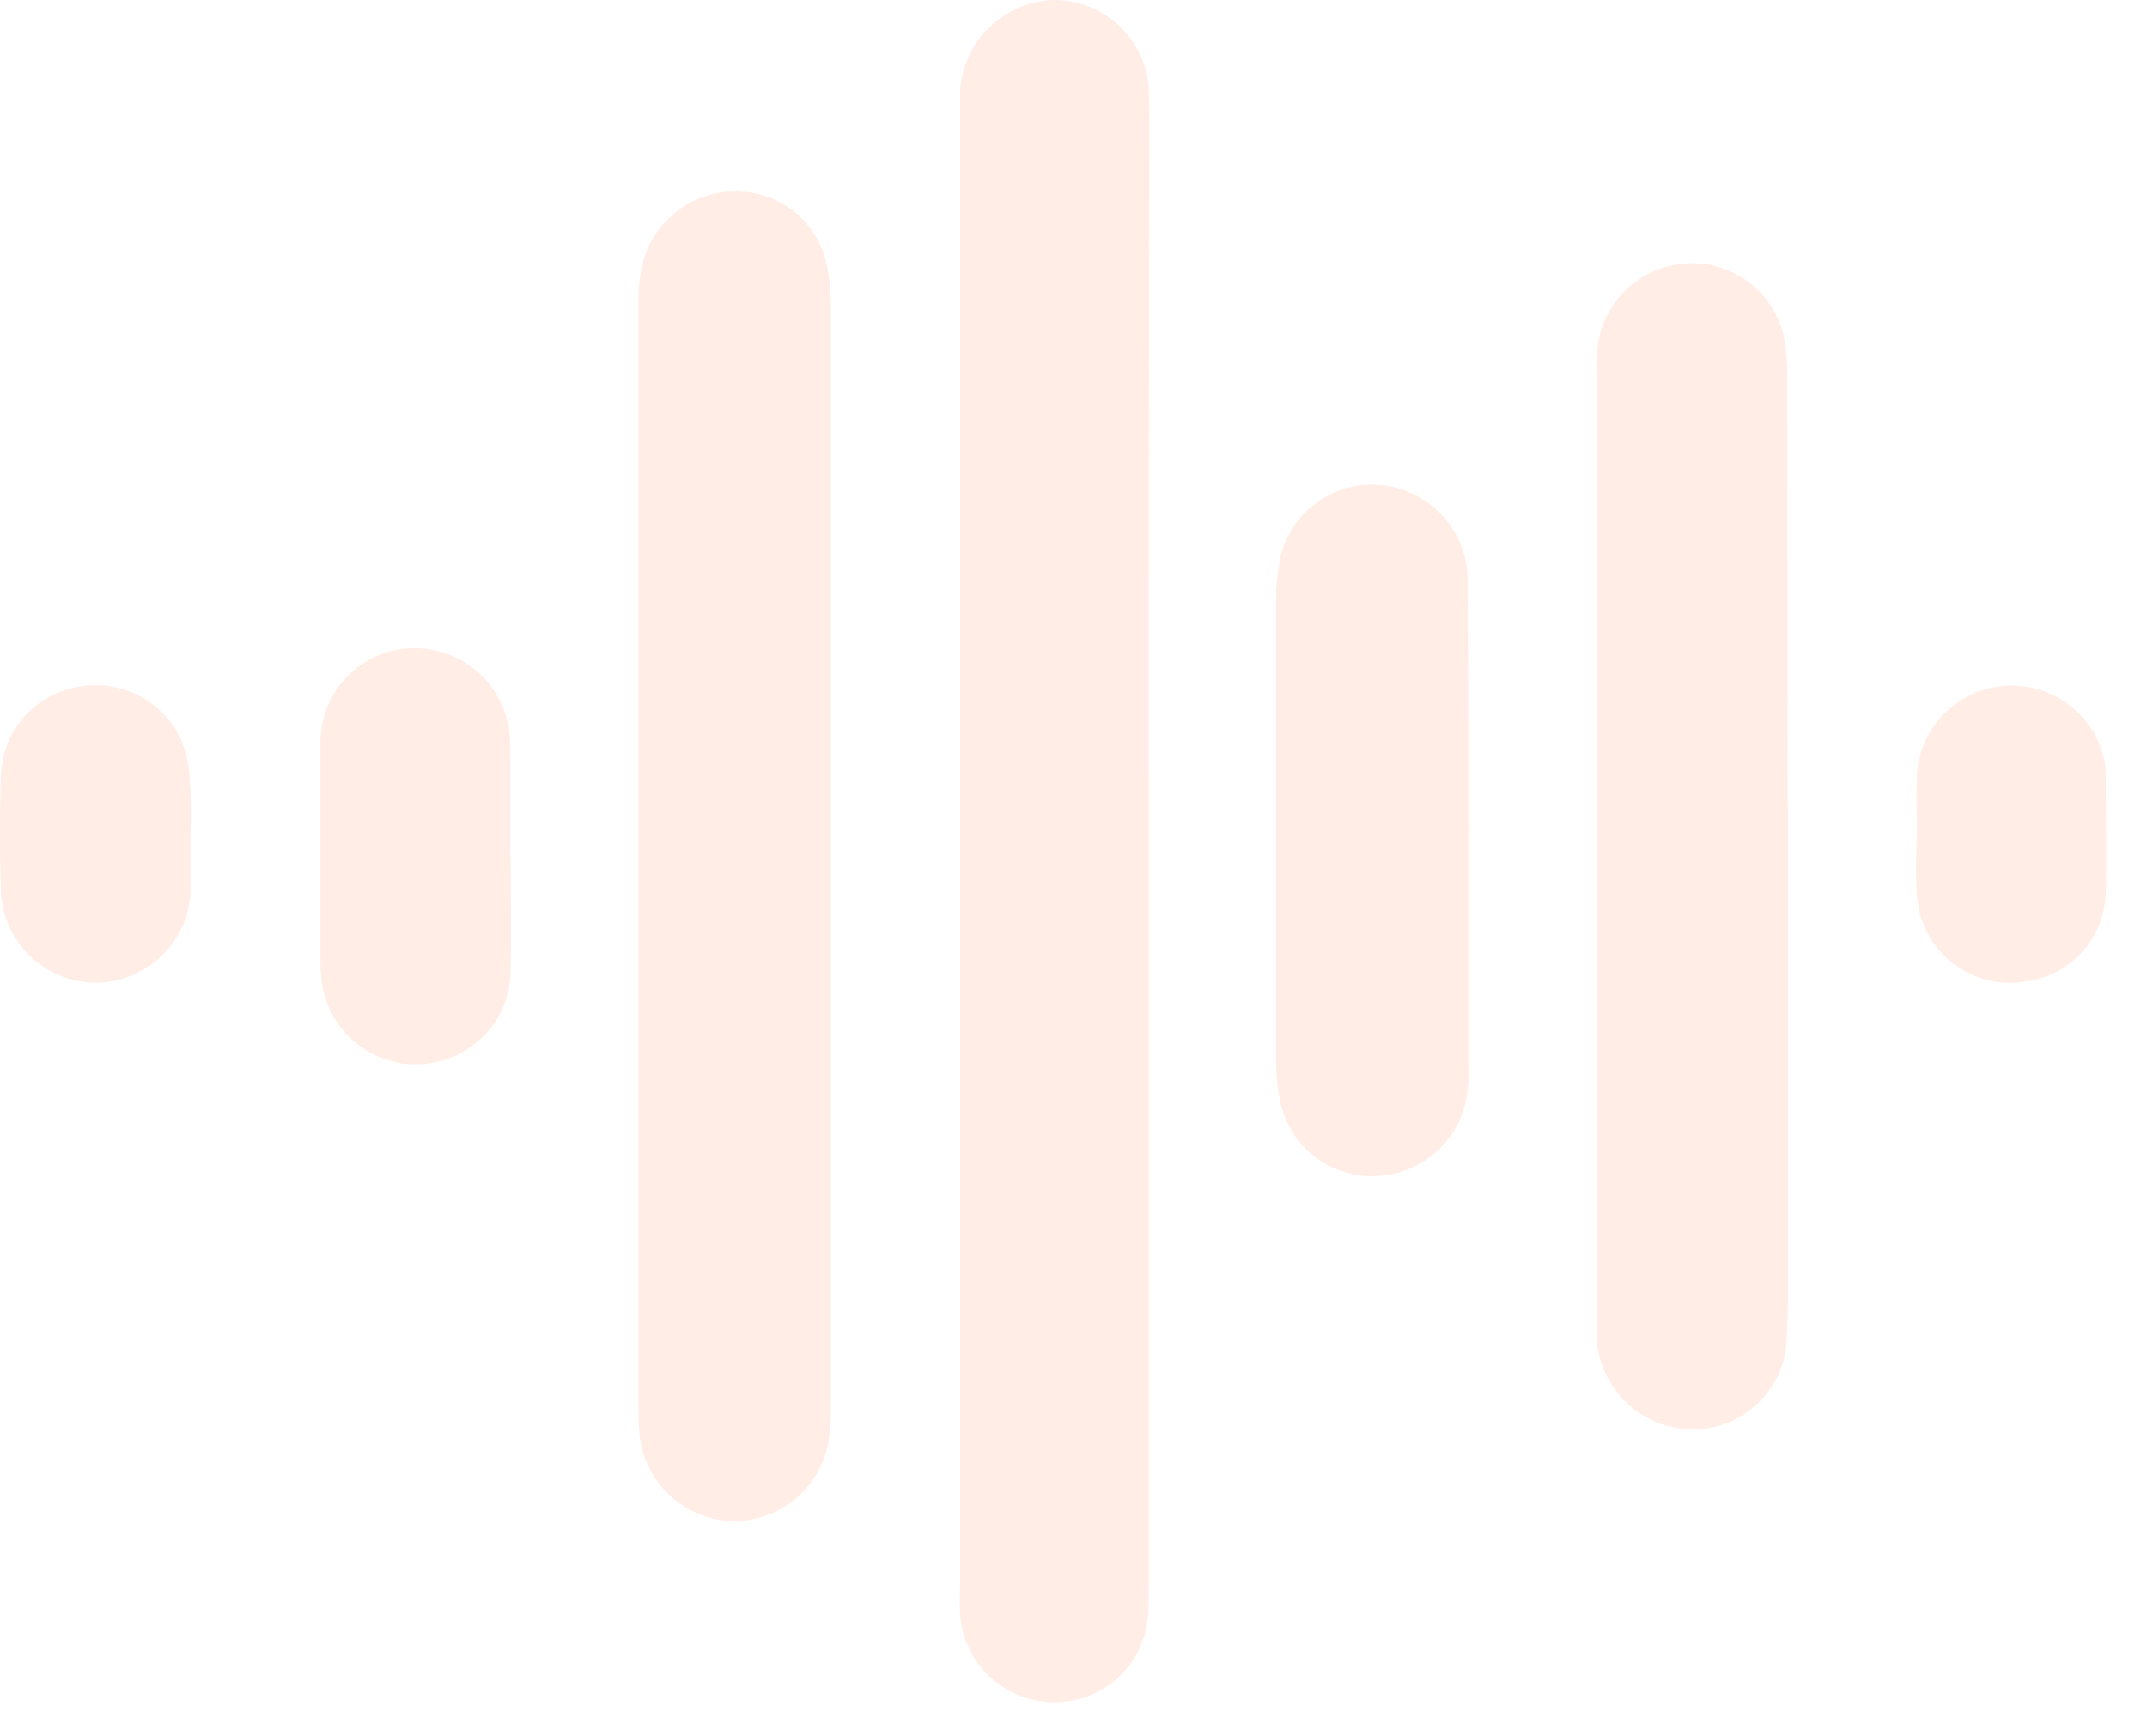
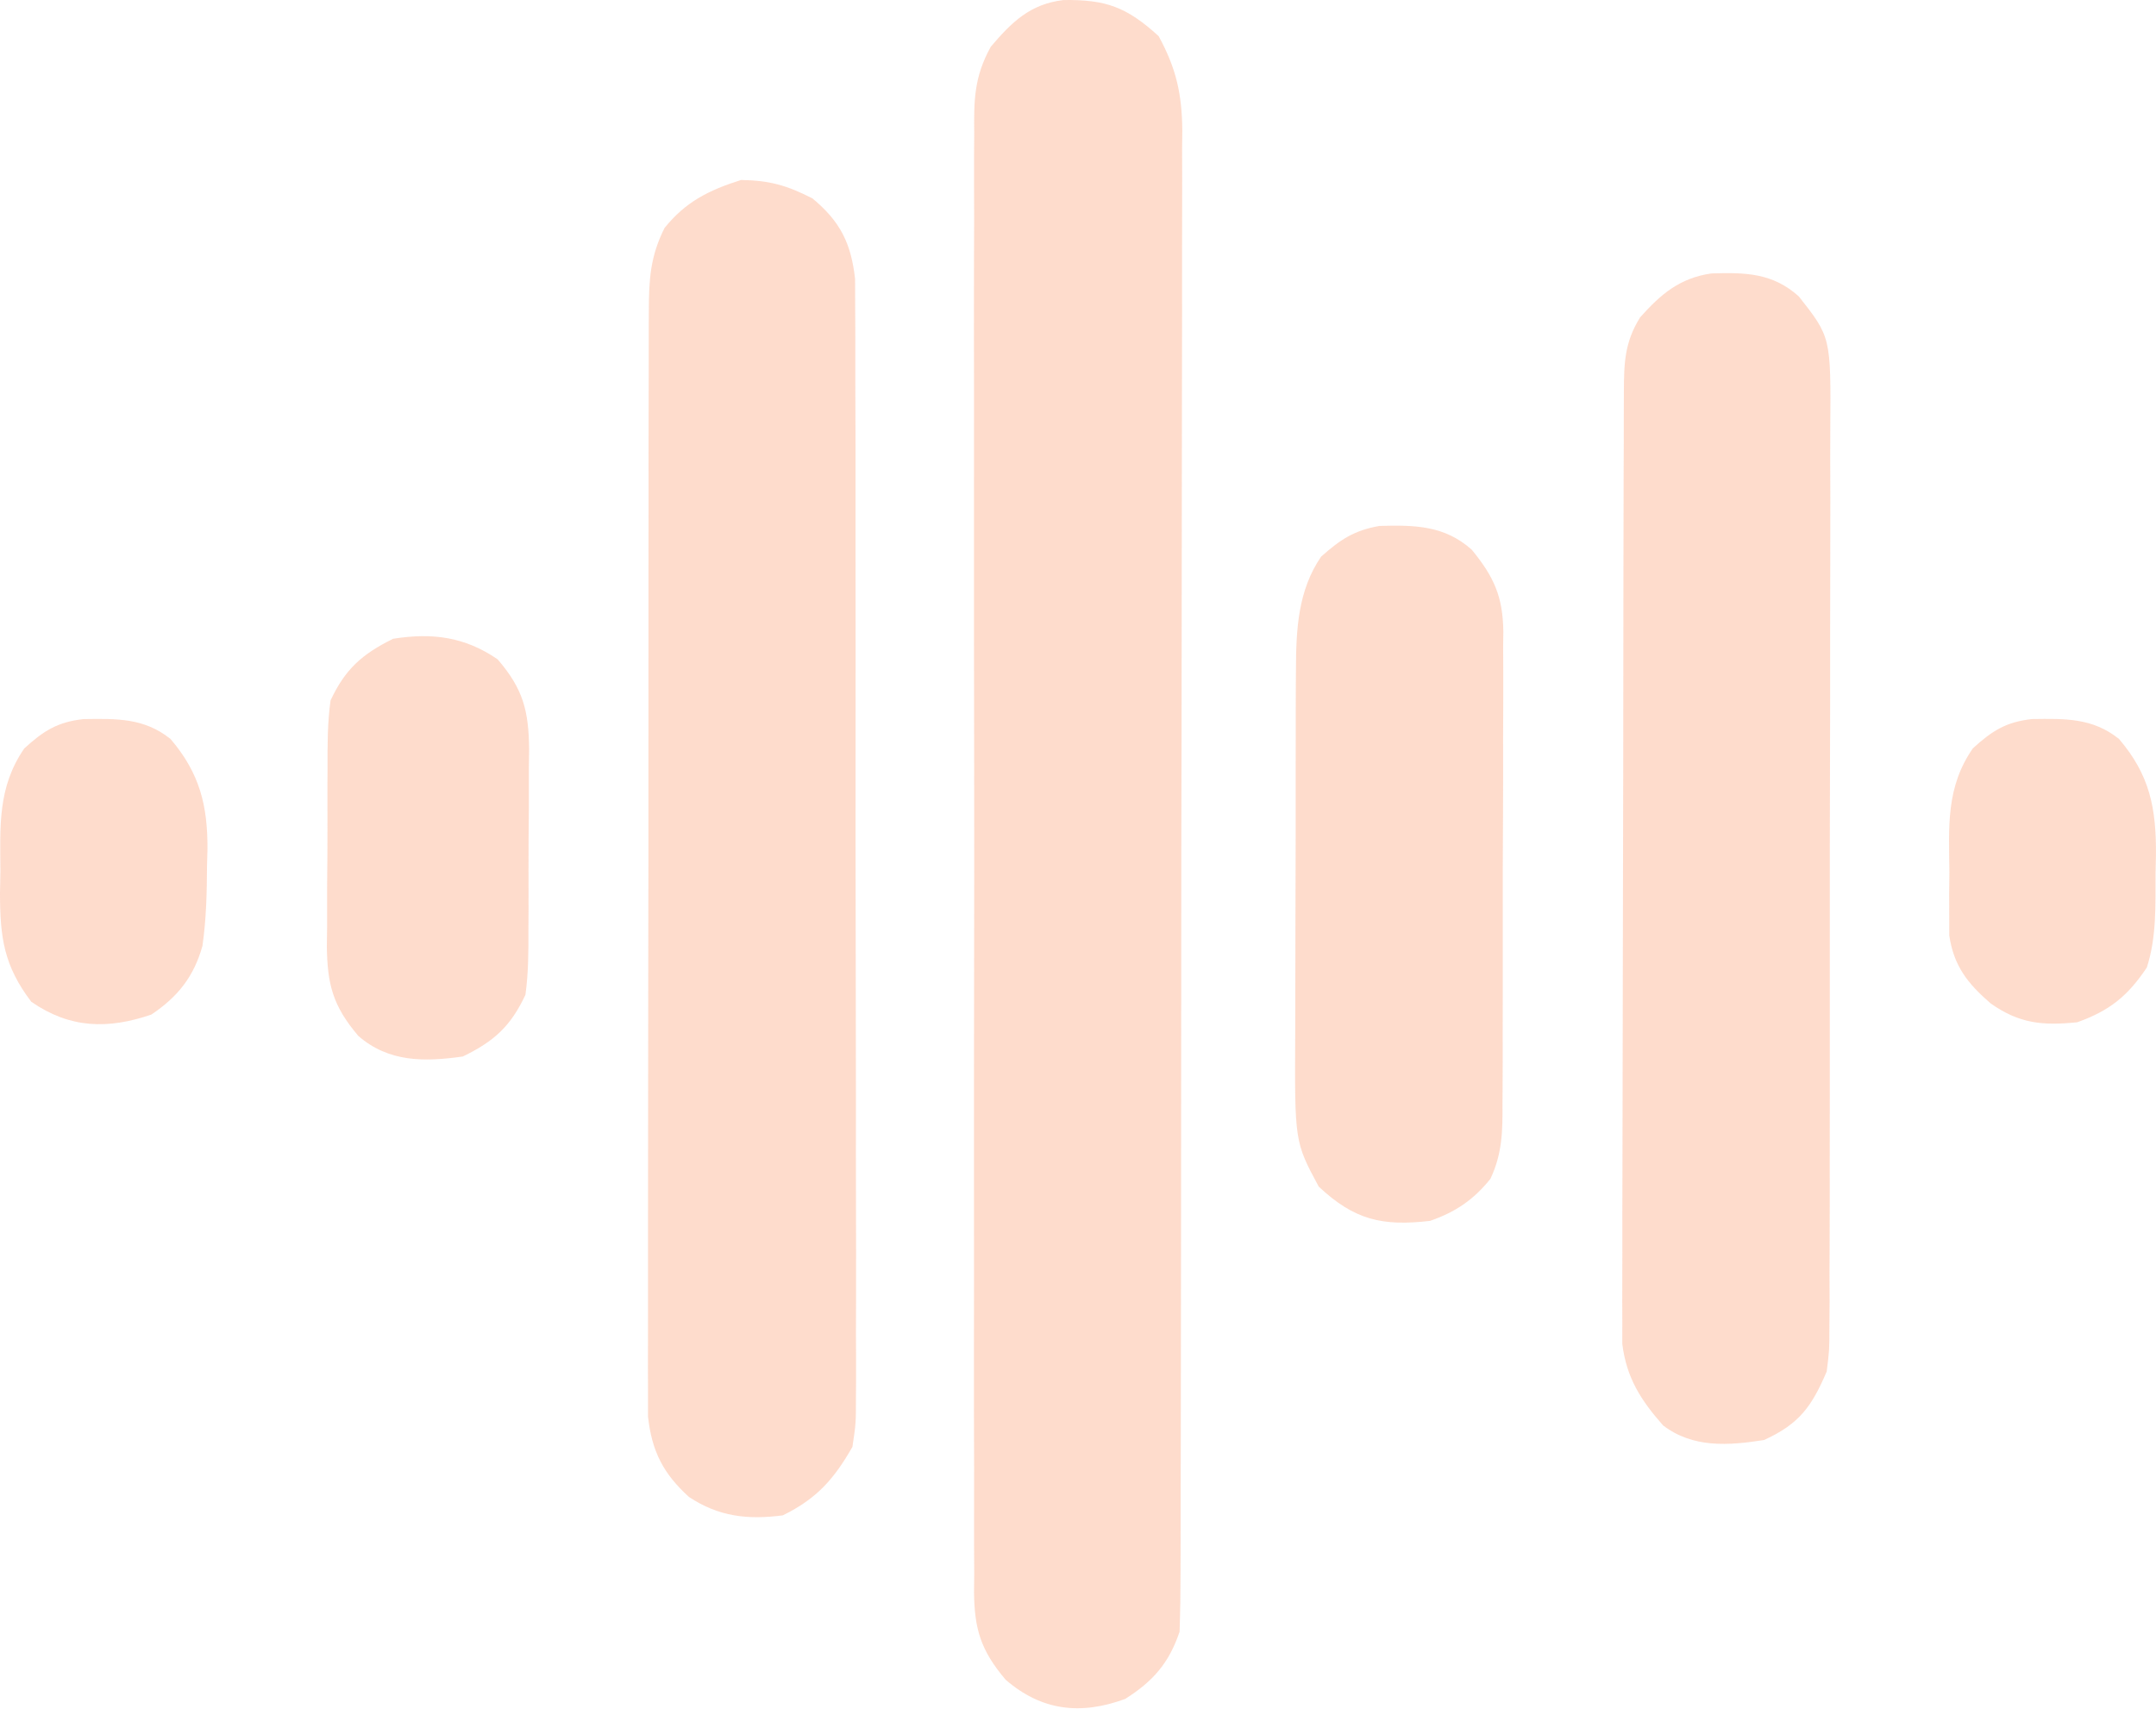
- <svg xmlns="http://www.w3.org/2000/svg" width="47" height="38" viewBox="0 0 47 38" fill="none">
-   <path d="M25.149 18.722V34.581C25.149 34.852 25.149 35.107 25.133 35.378C25.095 35.898 24.86 36.385 24.475 36.737C24.091 37.089 23.587 37.28 23.067 37.271C22.546 37.27 22.045 37.071 21.665 36.714C21.284 36.356 21.053 35.868 21.017 35.346C21.001 35.15 21.017 34.954 21.017 34.775V1.963C21.058 1.447 21.284 0.965 21.652 0.604C22.021 0.243 22.508 0.029 23.022 0.001C23.552 -0.013 24.067 0.177 24.463 0.532C24.858 0.887 25.104 1.38 25.149 1.91C25.149 2.181 25.165 2.436 25.165 2.707C25.149 8.053 25.144 13.392 25.149 18.722Z" fill="#FC4F00" fill-opacity="0.1" />
-   <path d="M18.188 18.767V30.737C18.196 30.999 18.181 31.262 18.143 31.522C18.066 32.033 17.804 32.498 17.406 32.827C17.008 33.156 16.503 33.325 15.988 33.303C15.473 33.281 14.985 33.068 14.617 32.706C14.249 32.343 14.028 31.857 13.995 31.341C13.979 31.176 13.979 31.009 13.979 30.831V6.676C13.964 6.315 14.01 5.954 14.114 5.608C14.263 5.173 14.551 4.799 14.932 4.544C15.313 4.289 15.768 4.166 16.225 4.196C16.658 4.216 17.073 4.376 17.407 4.652C17.742 4.929 17.979 5.306 18.082 5.728C18.155 6.054 18.191 6.387 18.188 6.721L18.188 18.767Z" fill="#FC4F00" fill-opacity="0.1" />
-   <path d="M39.137 18.602V28.561C39.137 28.892 39.121 29.238 39.092 29.567C39.01 30.072 38.745 30.527 38.348 30.847C37.951 31.166 37.45 31.326 36.942 31.296C36.45 31.268 35.982 31.068 35.621 30.73C35.261 30.393 35.029 29.939 34.966 29.448C34.95 29.283 34.95 29.116 34.95 28.938V8.154C34.93 7.818 34.971 7.482 35.069 7.161C35.231 6.703 35.547 6.315 35.962 6.065C36.377 5.814 36.866 5.716 37.345 5.787C37.786 5.851 38.195 6.059 38.509 6.377C38.823 6.696 39.024 7.109 39.083 7.553C39.12 7.862 39.135 8.174 39.127 8.485L39.137 18.602Z" fill="#FC4F00" fill-opacity="0.1" />
-   <path d="M32.144 18.198V23.3C32.154 23.491 32.149 23.682 32.128 23.871C32.078 24.367 31.854 24.828 31.496 25.172C31.137 25.517 30.669 25.722 30.174 25.751C29.678 25.786 29.187 25.639 28.792 25.338C28.396 25.036 28.123 24.601 28.024 24.113C27.964 23.831 27.934 23.543 27.934 23.255V13.095C27.936 12.832 27.961 12.569 28.008 12.31C28.095 11.821 28.355 11.38 28.74 11.068C29.125 10.756 29.609 10.594 30.103 10.611C30.623 10.628 31.117 10.838 31.491 11.201C31.864 11.563 32.09 12.052 32.125 12.573C32.14 12.769 32.125 12.965 32.125 13.144C32.144 14.847 32.144 16.515 32.144 18.198Z" fill="#FC4F00" fill-opacity="0.1" />
-   <path d="M11.179 18.734C11.179 19.546 11.195 20.372 11.179 21.185C11.192 21.67 11.034 22.144 10.732 22.524C10.431 22.903 10.005 23.164 9.531 23.259C8.992 23.374 8.43 23.269 7.968 22.968C7.505 22.666 7.181 22.193 7.067 21.652L7.06 21.62C7.023 21.381 7.008 21.14 7.016 20.898V16.209C7.026 15.687 7.234 15.188 7.597 14.814C7.96 14.44 8.451 14.219 8.97 14.195C9.503 14.167 10.025 14.345 10.432 14.691C10.838 15.038 11.097 15.527 11.156 16.059C11.171 16.224 11.171 16.391 11.171 16.57V18.728L11.179 18.734Z" fill="#FC4F00" fill-opacity="0.1" />
-   <path d="M4.17 18.242V19.535C4.144 20.066 3.917 20.566 3.535 20.934C3.154 21.302 2.647 21.511 2.118 21.517C1.588 21.522 1.077 21.325 0.688 20.965C0.298 20.605 0.06 20.11 0.023 19.58C-0.008 18.693 -0.008 17.806 0.023 16.919C0.051 16.46 0.234 16.024 0.541 15.682C0.849 15.341 1.263 15.114 1.715 15.04C2.176 14.953 2.652 15.026 3.066 15.247C3.479 15.468 3.805 15.824 3.99 16.256C4.091 16.526 4.146 16.81 4.155 17.098C4.182 17.478 4.187 17.859 4.17 18.24V18.242Z" fill="#FC4F00" fill-opacity="0.1" />
-   <path d="M41.964 18.242C41.964 17.806 41.948 17.384 41.964 16.949C41.999 16.455 42.208 15.99 42.554 15.637C42.899 15.284 43.358 15.065 43.849 15.02C44.34 14.975 44.831 15.107 45.234 15.391C45.637 15.676 45.927 16.095 46.051 16.574C46.081 16.692 46.096 16.813 46.096 16.935C46.096 17.822 46.125 18.701 46.096 19.596C46.073 20.065 45.887 20.512 45.569 20.858C45.252 21.204 44.824 21.427 44.36 21.489C43.872 21.577 43.369 21.484 42.944 21.227C42.52 20.97 42.203 20.567 42.053 20.092C41.989 19.862 41.954 19.625 41.95 19.386C41.934 19.011 41.95 18.634 41.966 18.244L41.964 18.242Z" fill="#FC4F00" fill-opacity="0.1" />
+ <svg xmlns="http://www.w3.org/2000/svg" width="53" height="42" viewBox="0 0 53 42" fill="none">
+   <g opacity="0.2">
+     <path d="M27.66 41.771C28.351 41.333 28.737 40.887 28.997 40.119C29.014 39.619 29.021 39.122 29.021 38.622C29.021 38.467 29.022 38.312 29.022 38.152C29.024 37.631 29.024 37.109 29.024 36.587C29.025 36.215 29.026 35.841 29.027 35.468C29.029 34.453 29.03 33.438 29.031 32.423C29.031 31.789 29.032 31.155 29.033 30.521C29.035 28.766 29.037 27.01 29.037 25.255C29.037 25.143 29.037 25.03 29.037 24.915C29.037 24.802 29.038 24.689 29.038 24.573C29.038 24.345 29.038 24.117 29.038 23.889C29.038 23.775 29.038 23.662 29.038 23.546C29.038 21.712 29.041 19.878 29.046 18.044C29.05 16.161 29.052 14.278 29.052 12.395C29.052 11.338 29.053 10.281 29.056 9.224C29.059 8.23 29.059 7.235 29.058 6.241C29.058 5.876 29.058 5.511 29.06 5.146C29.062 4.647 29.061 4.149 29.059 3.651C29.061 3.507 29.062 3.362 29.064 3.214C29.056 2.313 28.917 1.687 28.483 0.889C27.699 0.174 27.189 -0.014 26.143 0.001C25.321 0.098 24.865 0.549 24.354 1.152C23.941 1.904 23.94 2.469 23.949 3.31C23.948 3.467 23.947 3.625 23.945 3.787C23.943 4.315 23.945 4.842 23.947 5.369C23.946 5.748 23.945 6.126 23.943 6.504C23.94 7.532 23.942 8.559 23.944 9.586C23.945 10.661 23.944 11.736 23.943 12.81C23.941 14.731 23.944 16.651 23.947 18.572C23.95 20.312 23.95 22.053 23.946 23.794C23.943 25.816 23.941 27.838 23.943 29.861C23.944 30.931 23.945 32.001 23.942 33.071C23.94 34.077 23.942 35.083 23.946 36.089C23.947 36.459 23.946 36.828 23.945 37.197C23.943 37.701 23.945 38.205 23.949 38.709C23.947 38.855 23.946 39.002 23.944 39.153C23.956 40.061 24.11 40.575 24.72 41.298C25.602 42.061 26.559 42.175 27.66 41.771Z" fill="#FB4F00" />
+     <path d="M19.245 37.257C20.078 36.847 20.502 36.367 20.955 35.573C21.041 34.994 21.041 34.994 21.041 34.346C21.042 34.227 21.043 34.107 21.044 33.983C21.046 33.584 21.044 33.185 21.041 32.785C21.042 32.498 21.043 32.211 21.044 31.924C21.046 31.145 21.044 30.367 21.042 29.588C21.039 28.773 21.04 27.958 21.041 27.143C21.041 25.774 21.039 24.405 21.035 23.036C21.031 21.454 21.03 19.872 21.032 18.29C21.034 16.767 21.033 15.244 21.031 13.722C21.03 13.074 21.03 12.426 21.031 11.779C21.031 11.016 21.03 10.253 21.026 9.49C21.025 9.21 21.025 8.931 21.026 8.651C21.027 8.269 21.025 7.886 21.022 7.504C21.021 7.29 21.021 7.077 21.02 6.856C20.922 5.982 20.655 5.443 19.972 4.878C19.345 4.558 18.924 4.437 18.218 4.425C17.426 4.676 16.857 4.959 16.337 5.604C15.987 6.296 15.951 6.871 15.95 7.639C15.949 7.758 15.948 7.876 15.948 7.998C15.946 8.393 15.947 8.788 15.947 9.184C15.947 9.467 15.946 9.751 15.945 10.035C15.942 10.805 15.942 11.575 15.943 12.345C15.943 12.989 15.942 13.632 15.941 14.275C15.939 15.792 15.939 17.309 15.94 18.826C15.941 20.391 15.939 21.956 15.936 23.521C15.933 24.865 15.932 26.209 15.932 27.553C15.932 28.356 15.932 29.158 15.93 29.961C15.928 30.715 15.928 31.47 15.93 32.225C15.93 32.502 15.93 32.778 15.929 33.055C15.927 33.433 15.928 33.812 15.93 34.19C15.93 34.401 15.93 34.613 15.93 34.831C16.025 35.68 16.3 36.226 16.935 36.804C17.665 37.289 18.383 37.371 19.245 37.257Z" fill="#FC4E00" />
+     <path d="M43.365 35.405C44.236 35.007 44.538 34.578 44.905 33.721C44.97 33.206 44.97 33.206 44.971 32.649C44.973 32.437 44.974 32.225 44.976 32.006C44.975 31.773 44.975 31.54 44.974 31.307C44.975 31.06 44.976 30.813 44.977 30.566C44.98 29.897 44.98 29.227 44.979 28.558C44.979 27.999 44.98 27.439 44.981 26.88C44.983 25.56 44.983 24.24 44.981 22.92C44.979 21.559 44.981 20.199 44.986 18.839C44.99 17.669 44.991 16.5 44.99 15.331C44.989 14.633 44.99 13.935 44.993 13.237C44.995 12.581 44.995 11.925 44.991 11.268C44.991 11.028 44.991 10.788 44.993 10.547C45.009 8.291 45.009 8.291 44.22 7.288C43.575 6.709 42.91 6.697 42.071 6.723C41.29 6.835 40.824 7.236 40.318 7.803C39.935 8.418 39.922 8.93 39.919 9.635C39.919 9.843 39.918 10.052 39.917 10.268C39.916 10.499 39.916 10.731 39.916 10.963C39.915 11.207 39.914 11.451 39.913 11.695C39.911 12.358 39.91 13.021 39.909 13.684C39.909 14.099 39.908 14.513 39.907 14.927C39.905 16.224 39.903 17.52 39.903 18.816C39.902 20.312 39.899 21.808 39.894 23.305C39.89 24.461 39.889 25.618 39.888 26.775C39.888 27.465 39.887 28.156 39.884 28.847C39.881 29.497 39.881 30.147 39.882 30.797C39.883 31.035 39.882 31.273 39.88 31.511C39.878 31.837 39.879 32.163 39.881 32.489C39.88 32.671 39.88 32.853 39.88 33.041C39.983 33.873 40.332 34.422 40.884 35.047C41.62 35.606 42.484 35.543 43.365 35.405Z" fill="#FC4E00" />
+     <path d="M35.155 30.017C35.773 29.803 36.23 29.497 36.638 28.983C36.931 28.364 36.939 27.809 36.935 27.139C36.936 27.005 36.937 26.87 36.938 26.731C36.941 26.287 36.941 25.842 36.94 25.398C36.941 25.088 36.941 24.779 36.942 24.469C36.944 23.82 36.944 23.172 36.942 22.523C36.94 21.693 36.943 20.863 36.948 20.033C36.952 19.393 36.951 18.754 36.95 18.114C36.95 17.808 36.951 17.502 36.954 17.196C36.956 16.768 36.954 16.34 36.951 15.911C36.953 15.786 36.955 15.66 36.956 15.53C36.944 14.668 36.727 14.184 36.181 13.517C35.513 12.919 34.78 12.906 33.911 12.931C33.284 13.039 32.941 13.273 32.476 13.686C31.903 14.525 31.861 15.489 31.858 16.472C31.857 16.593 31.856 16.715 31.855 16.839C31.852 17.236 31.853 17.634 31.853 18.031C31.852 18.309 31.852 18.587 31.851 18.865C31.849 19.447 31.85 20.029 31.851 20.611C31.851 21.354 31.849 22.096 31.845 22.839C31.842 23.413 31.842 23.988 31.842 24.562C31.842 24.836 31.841 25.109 31.84 25.383C31.825 28.073 31.825 28.073 32.418 29.175C33.292 29.994 33.976 30.154 35.155 30.017Z" fill="#FB4F00" />
+     <path d="M11.376 25.976C12.151 25.602 12.556 25.227 12.916 24.46C12.992 23.917 12.992 23.378 12.99 22.83C12.991 22.673 12.992 22.516 12.993 22.354C12.994 22.022 12.994 21.691 12.992 21.359C12.991 20.853 12.996 20.348 13.001 19.842C13.001 19.519 13.001 19.196 13.001 18.873C13.004 18.648 13.004 18.648 13.007 18.417C12.996 17.488 12.868 16.944 12.232 16.21C11.423 15.655 10.624 15.553 9.665 15.705C8.896 16.084 8.484 16.455 8.126 17.221C8.05 17.764 8.05 18.303 8.052 18.851C8.051 19.008 8.05 19.165 8.049 19.327C8.048 19.659 8.048 19.99 8.05 20.322C8.051 20.828 8.046 21.333 8.041 21.839C8.04 22.162 8.04 22.485 8.041 22.808C8.039 22.958 8.037 23.109 8.035 23.264C8.046 24.196 8.179 24.731 8.81 25.471C9.557 26.119 10.428 26.11 11.376 25.976Z" fill="#FC4E00" />
+     <path d="M51.064 25.134C51.866 24.846 52.306 24.488 52.775 23.787C53.019 23.025 52.984 22.253 52.989 21.462C52.992 21.314 52.996 21.166 52.999 21.014C53.006 19.881 52.853 19.059 52.09 18.168C51.437 17.645 50.76 17.669 49.953 17.679C49.311 17.749 48.968 17.971 48.498 18.399C47.834 19.355 47.908 20.327 47.921 21.441C47.919 21.622 47.917 21.803 47.915 21.989C47.915 22.164 47.916 22.339 47.917 22.52C47.917 22.678 47.918 22.837 47.918 23C48.029 23.748 48.368 24.18 48.936 24.671C49.64 25.168 50.212 25.22 51.064 25.134Z" fill="#FC4E00" />
+     <path d="M3.72 24.945C4.371 24.509 4.765 24.013 4.976 23.259C5.072 22.599 5.085 21.949 5.089 21.283C5.093 21.152 5.096 21.021 5.1 20.887C5.107 19.811 4.913 19.013 4.191 18.168C3.538 17.646 2.86 17.669 2.054 17.68C1.412 17.75 1.068 17.972 0.598 18.4C-0.059 19.352 0.003 20.312 0.01 21.42C0.005 21.688 0.005 21.688 0 21.96C0.001 23.055 0.097 23.745 0.769 24.63C1.719 25.288 2.651 25.31 3.72 24.945Z" fill="#FC4E00" />
+   </g>
</svg>
